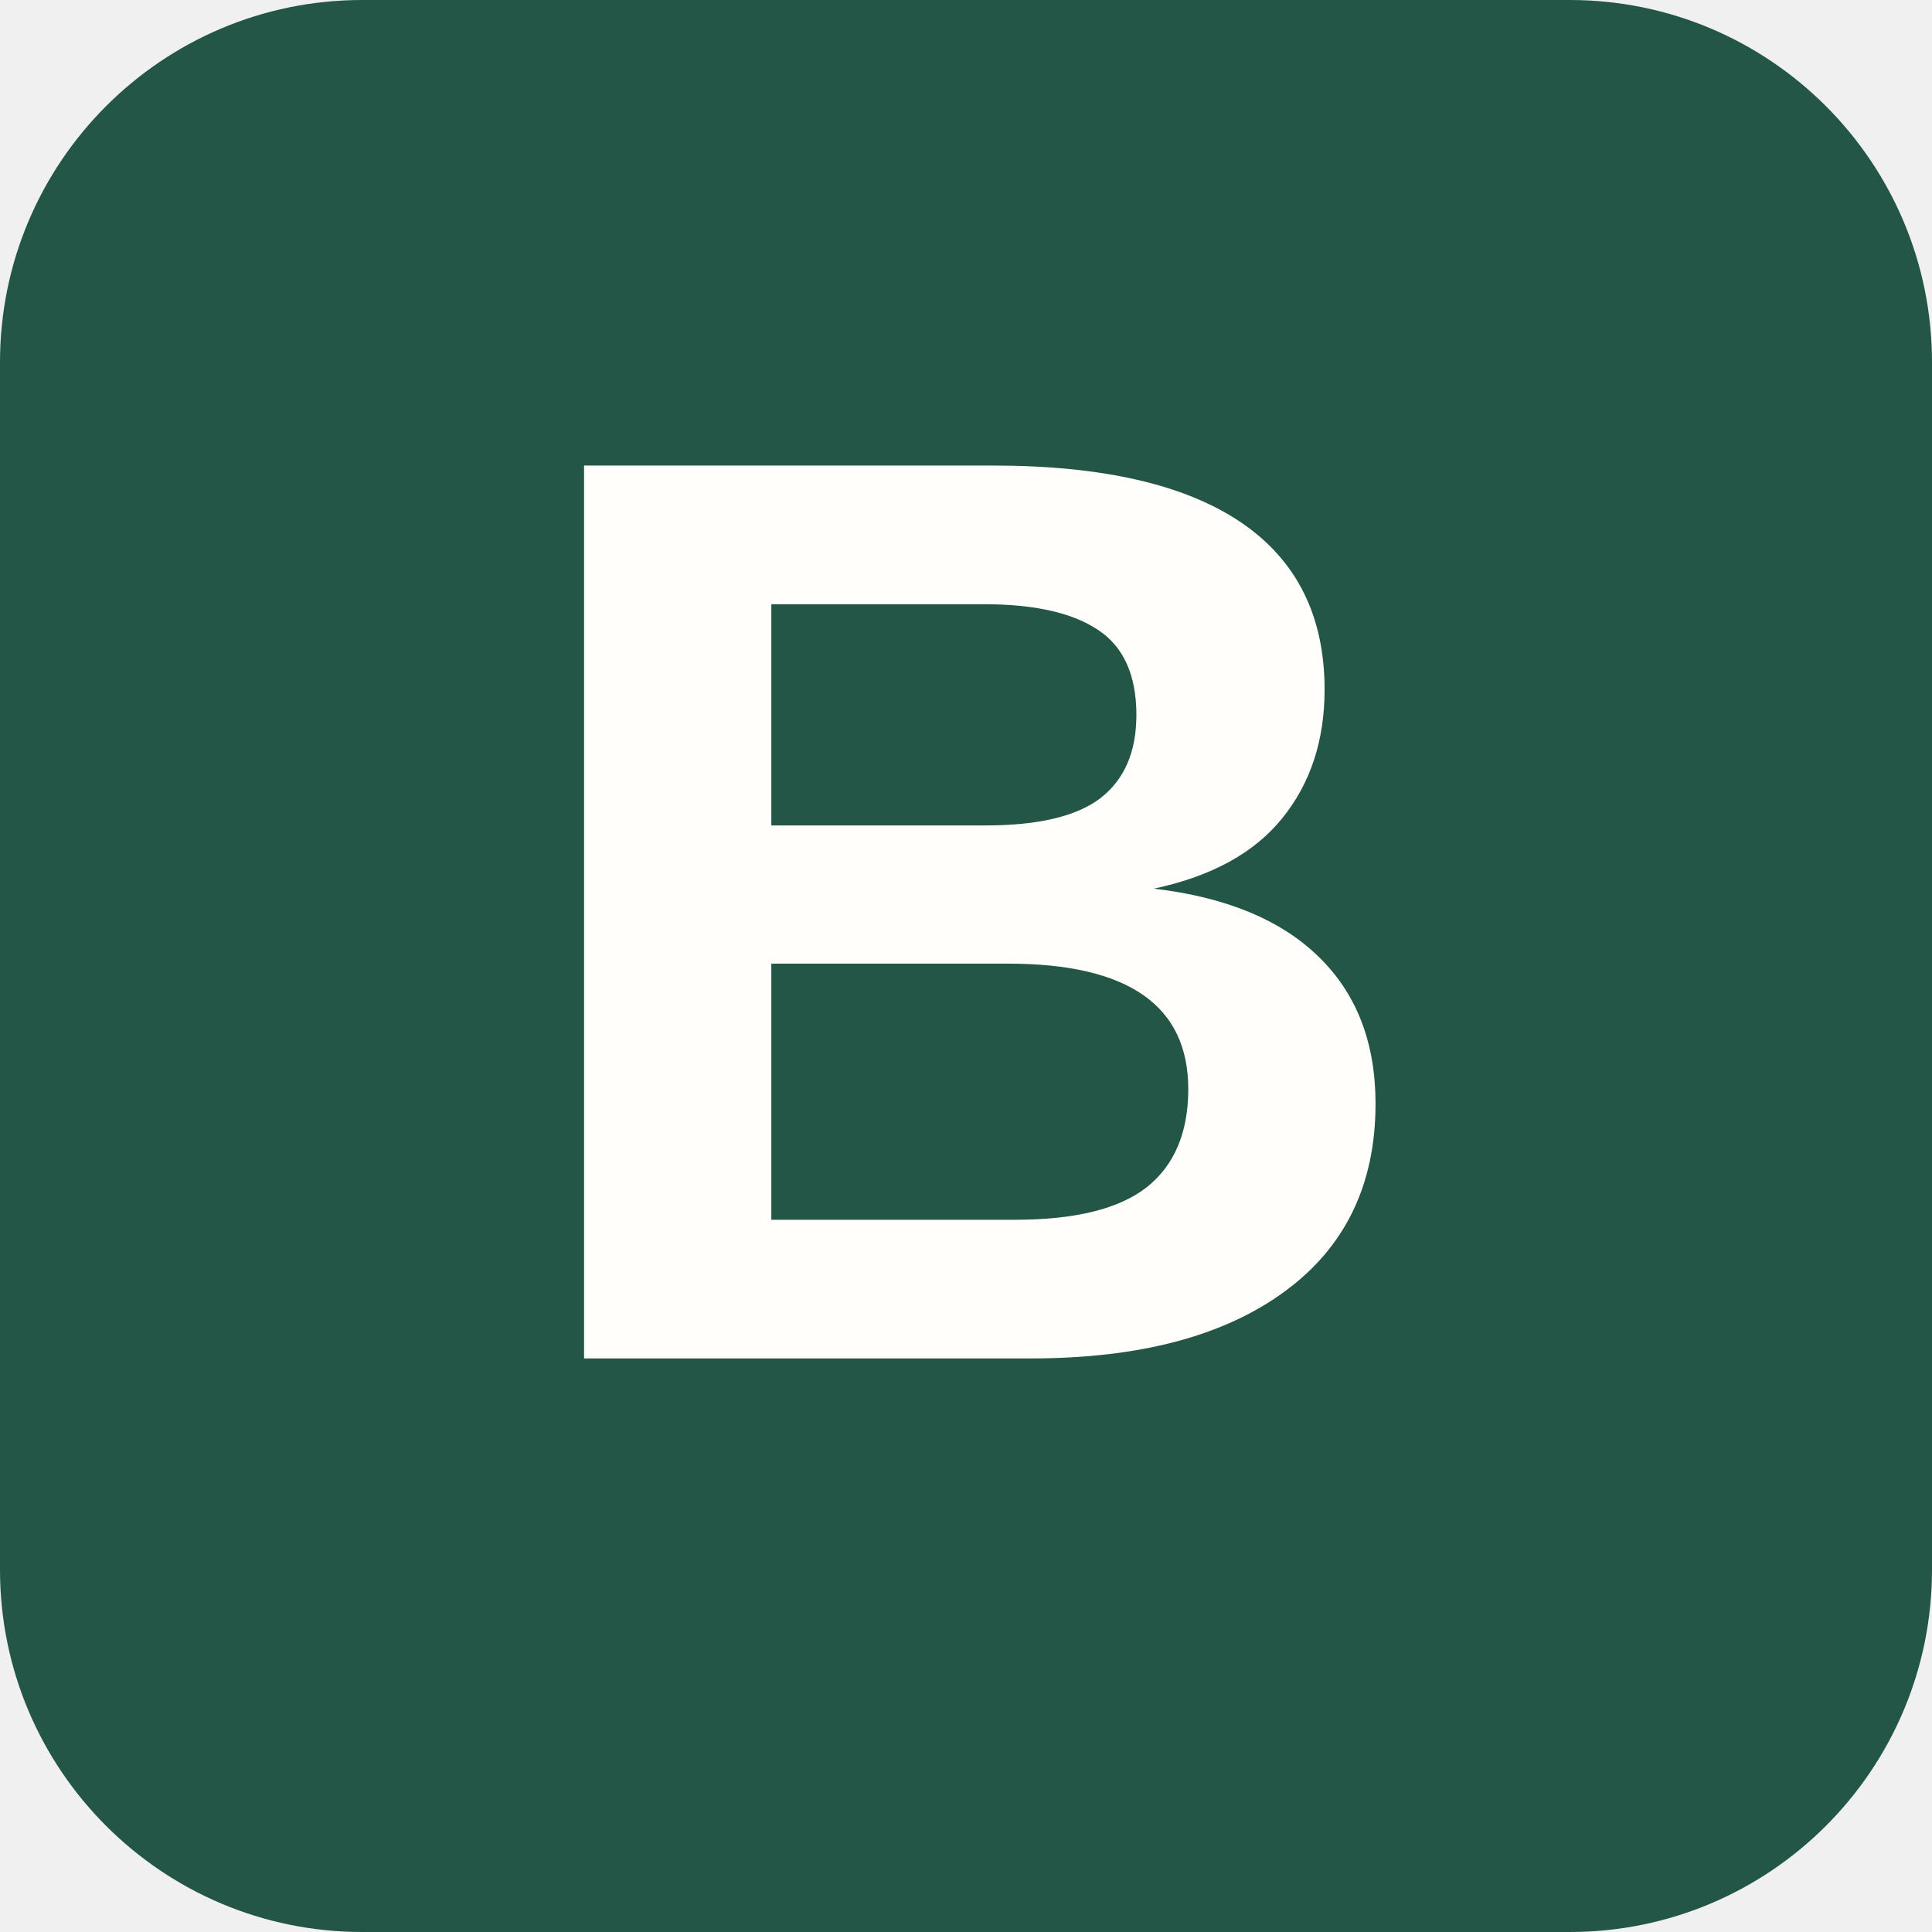
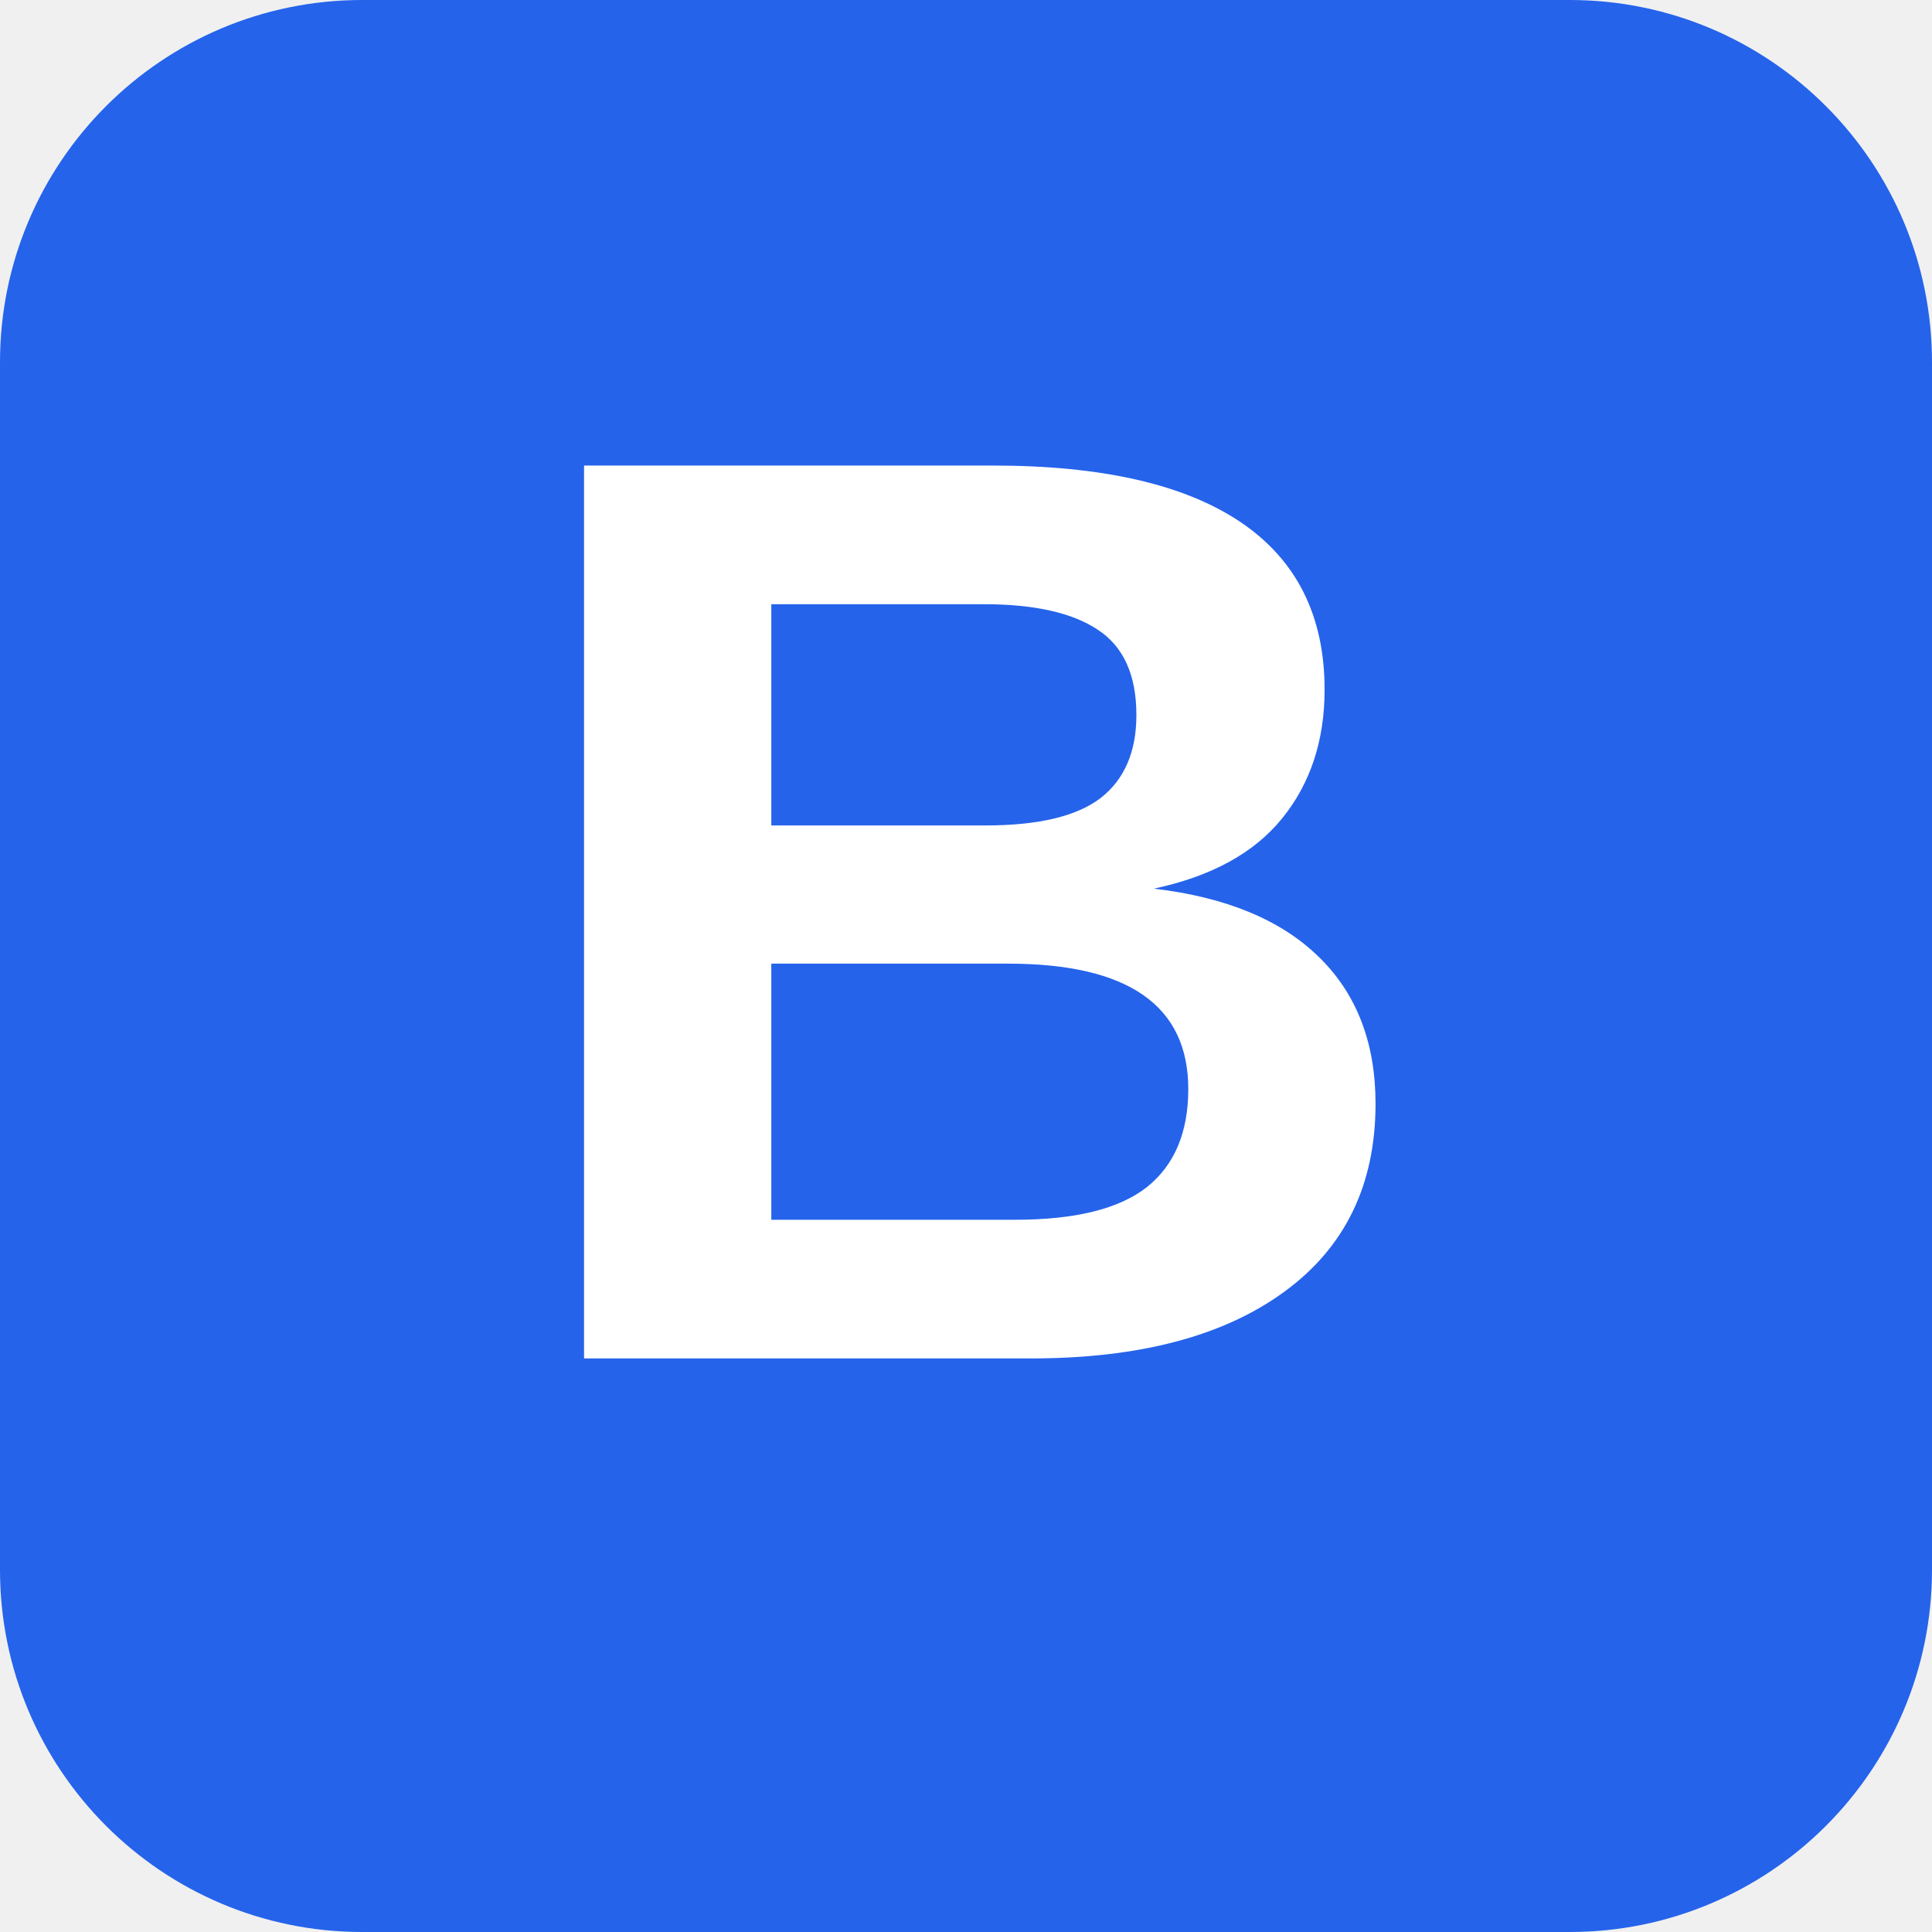
<svg xmlns="http://www.w3.org/2000/svg" viewBox="0 0 64 64">
-   <rect width="64" height="64" rx="12" fill="#245648" />
-   <text x="32" y="45" text-anchor="middle" fill="#fffefa" font-family="Arial,sans-serif" font-weight="600" font-size="43">B</text>
+   <rect width="64" height="64" rx="12" fill="#2563EB" />
+   <text x="32" y="45" text-anchor="middle" fill="#FFFFFF" font-family="Arial,sans-serif" font-weight="600" font-size="43">B</text>
</svg>
